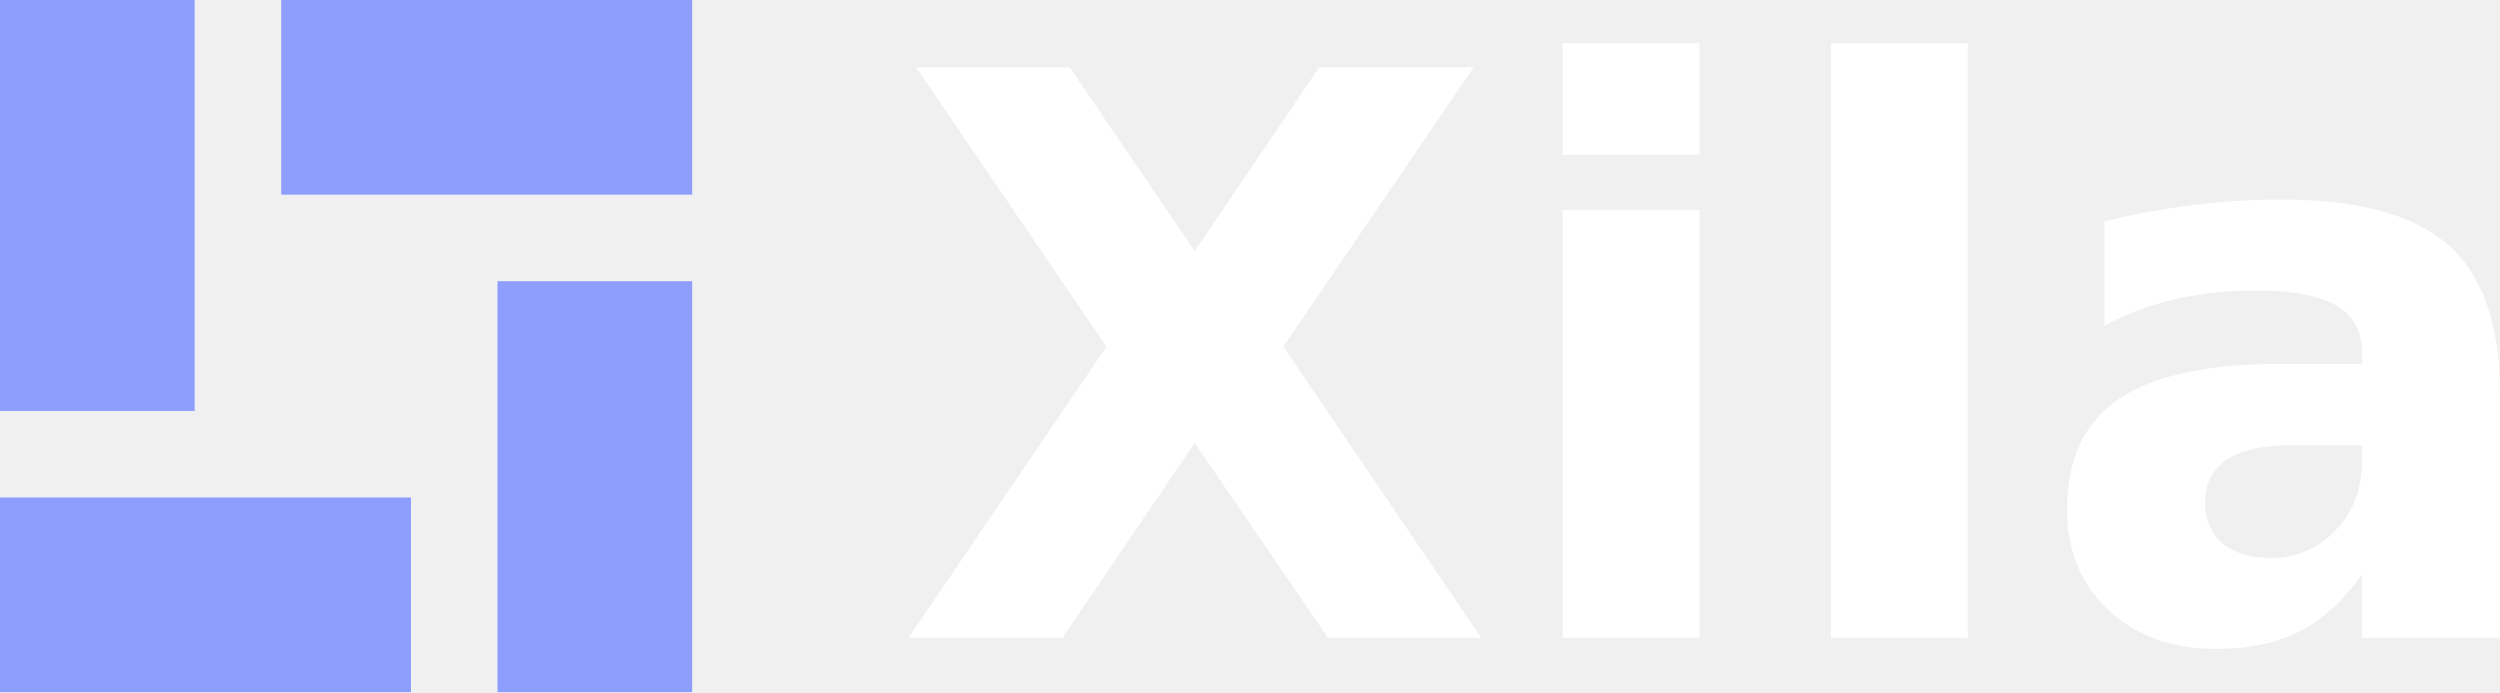
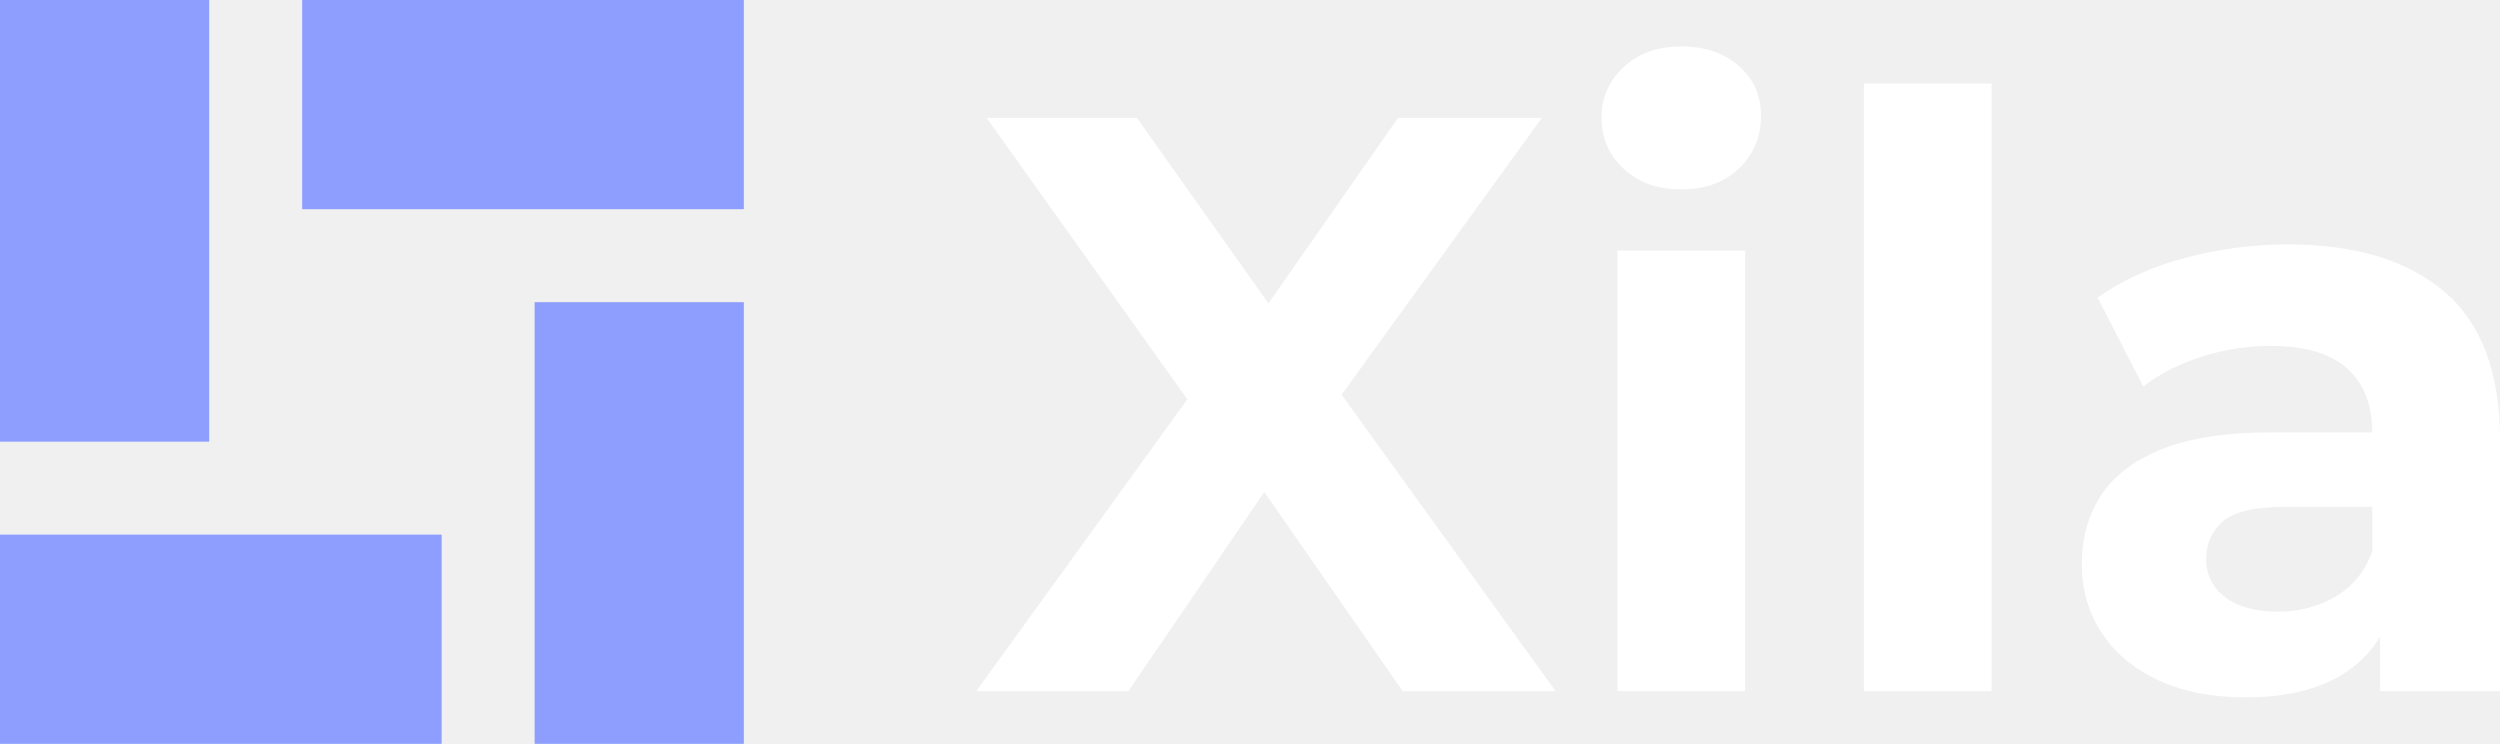
- <svg xmlns="http://www.w3.org/2000/svg" width="231.155" height="64" viewBox="0 0 231.155 64" role="img" aria-labelledby="title">
+ <svg xmlns="http://www.w3.org/2000/svg" width="215.101" height="64" viewBox="0 0 215.101 64" role="img" aria-labelledby="title">
  <g fill="#8D9EFF">
    <rect x="0" y="0" width="18" height="38" />
    <rect x="0" y="46" width="38" height="18" />
    <rect x="26" y="0" width="38" height="18" />
    <rect x="46" y="26" width="18" height="38" />
  </g>
-   <g transform="translate(82.62208 58.97539) scale(0.03533123 -0.03533123)" fill="#FFFFFF">
-     <path d="M1020 762 1538 0H1137L788 510L442 0H39L557 762L59 1493H461L788 1012L1114 1493H1518Z M1751 1120H2109V0H1751ZM1751 1556H2109V1264H1751Z M2453 1556H2811V0H2453Z M3657 504Q3545 504 3488.5 466.0Q3432 428 3432 354Q3432 286 3477.5 247.5Q3523 209 3604 209Q3705 209 3774.0 281.5Q3843 354 3843 463V504ZM4204 639V0H3843V166Q3771 64 3681.0 17.5Q3591 -29 3462 -29Q3288 -29 3179.5 72.5Q3071 174 3071 336Q3071 533 3206.5 625.0Q3342 717 3632 717H3843V745Q3843 830 3776.0 869.5Q3709 909 3567 909Q3452 909 3353.0 886.0Q3254 863 3169 817V1090Q3284 1118 3400.0 1132.5Q3516 1147 3632 1147Q3935 1147 4069.5 1027.5Q4204 908 4204 639Z" />
+   <g transform="translate(83.75589 59.46548) scale(0.07045835 -0.07045835)" fill="#FFFFFF">
+     <path d="M3.465 0.0 304.0 415.484 303.603 296.946 16.085 700.0H199.626L398.555 419.484L321.759 418.484L518.499 700.0H694.056L407.745 304.136V419.864L710.866 0.0H524.136L317.966 296.74L391.969 297.136L189.195 0.0Z M786.326 0.0V537.949H942.331V0.0ZM864.329 612.723Q821.034 612.723 793.99 637.878Q766.946 663.034 766.946 699.966Q766.946 736.898 793.99 762.054Q821.034 787.209 864.329 787.209Q907.623 787.209 934.667 763.45Q961.711 739.691 961.711 702.759Q961.711 664.034 934.969 638.378Q908.226 612.723 864.329 612.723Z M1087.326 0.0V742.0H1243.331V0.0Z M1717.516 0.0V104.844L1708.153 128.431V316.051Q1708.153 366.309 1677.619 393.946Q1647.085 421.584 1583.637 421.584Q1541.207 421.584 1499.586 408.274Q1457.966 394.963 1428.552 371.946L1372.844 480.518Q1417.224 512.329 1479.095 528.932Q1540.966 545.535 1604.966 545.535Q1728.467 545.535 1796.313 487.664Q1864.158 429.793 1864.158 307.275V0.0ZM1554.068 -7.586Q1491.292 -7.586 1446.292 13.603Q1401.292 34.793 1377.387 71.785Q1353.482 108.776 1353.482 155.173Q1353.482 202.742 1376.861 238.837Q1400.241 274.932 1451.215 295.44Q1502.19 315.949 1584.173 315.949H1726.533V225.051H1601.467Q1546.158 225.051 1525.736 207.215Q1505.314 189.38 1505.314 161.552Q1505.314 132.294 1528.563 114.666Q1551.813 97.037 1592.501 97.037Q1631.793 97.037 1663.06 115.269Q1694.326 133.501 1708.153 170.156L1731.723 97.725Q1715.102 46.38 1670.085 19.397Q1625.068 -7.586 1554.068 -7.586Z" />
  </g>
</svg>
